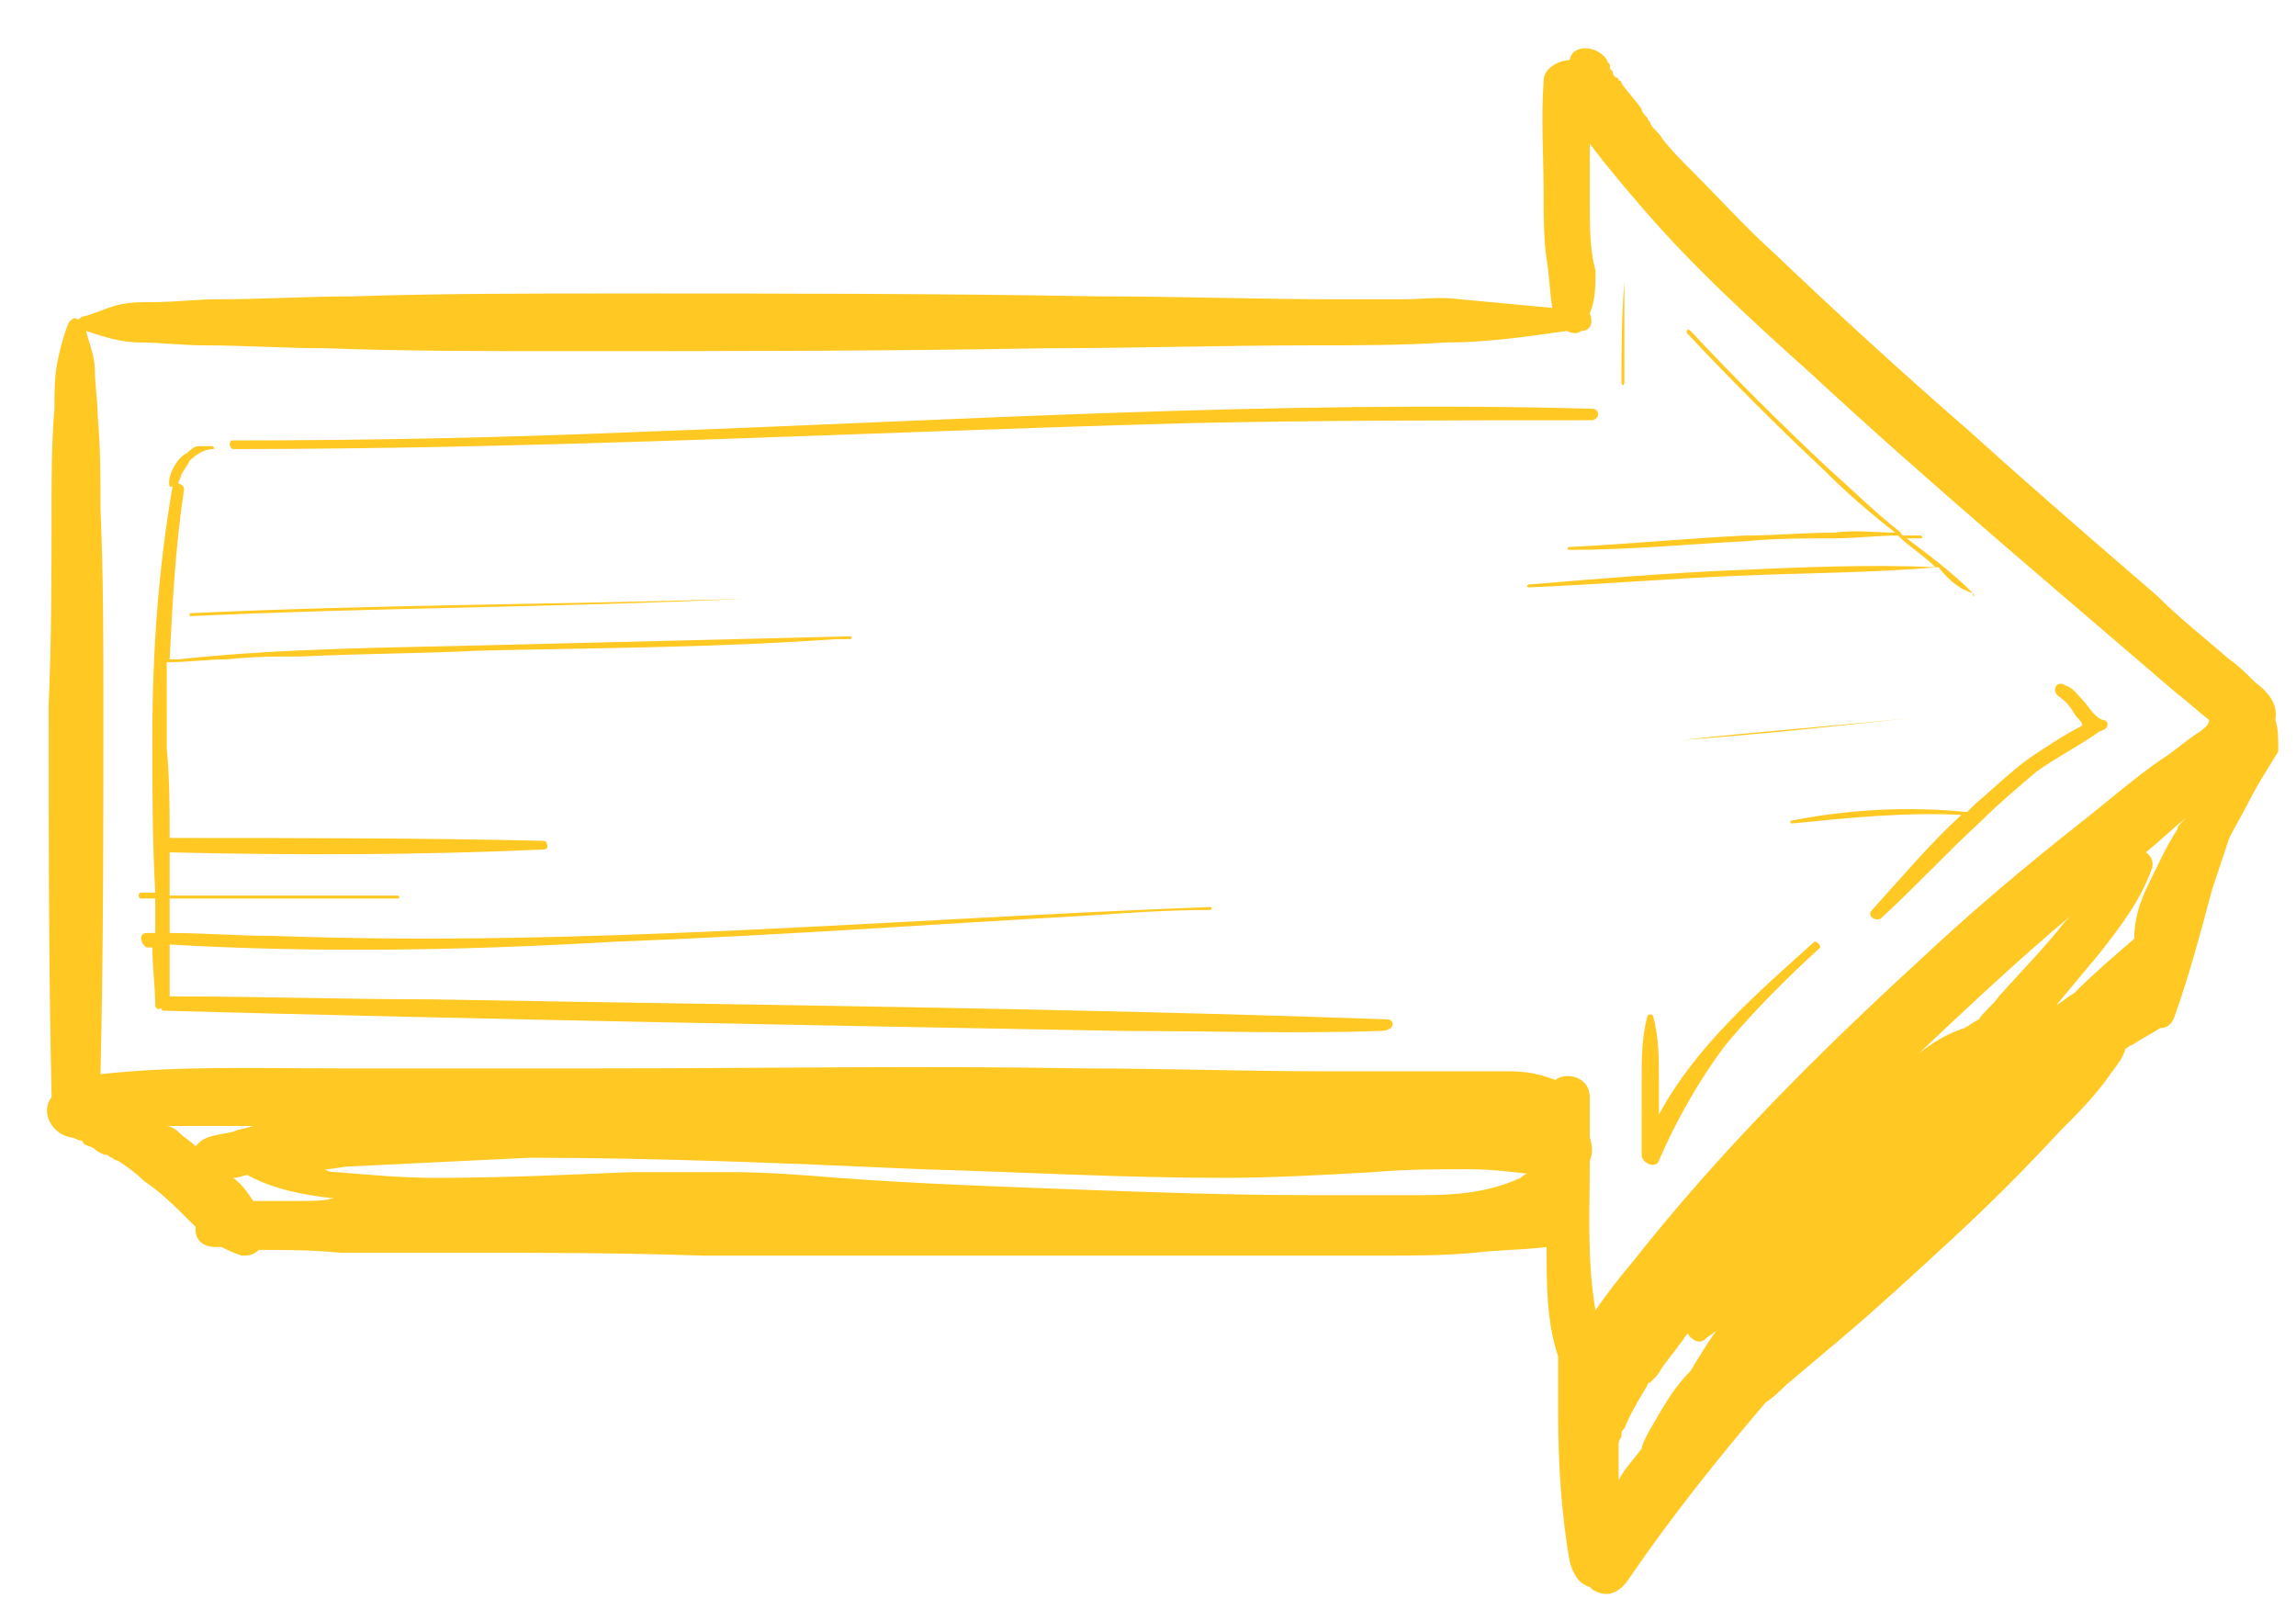
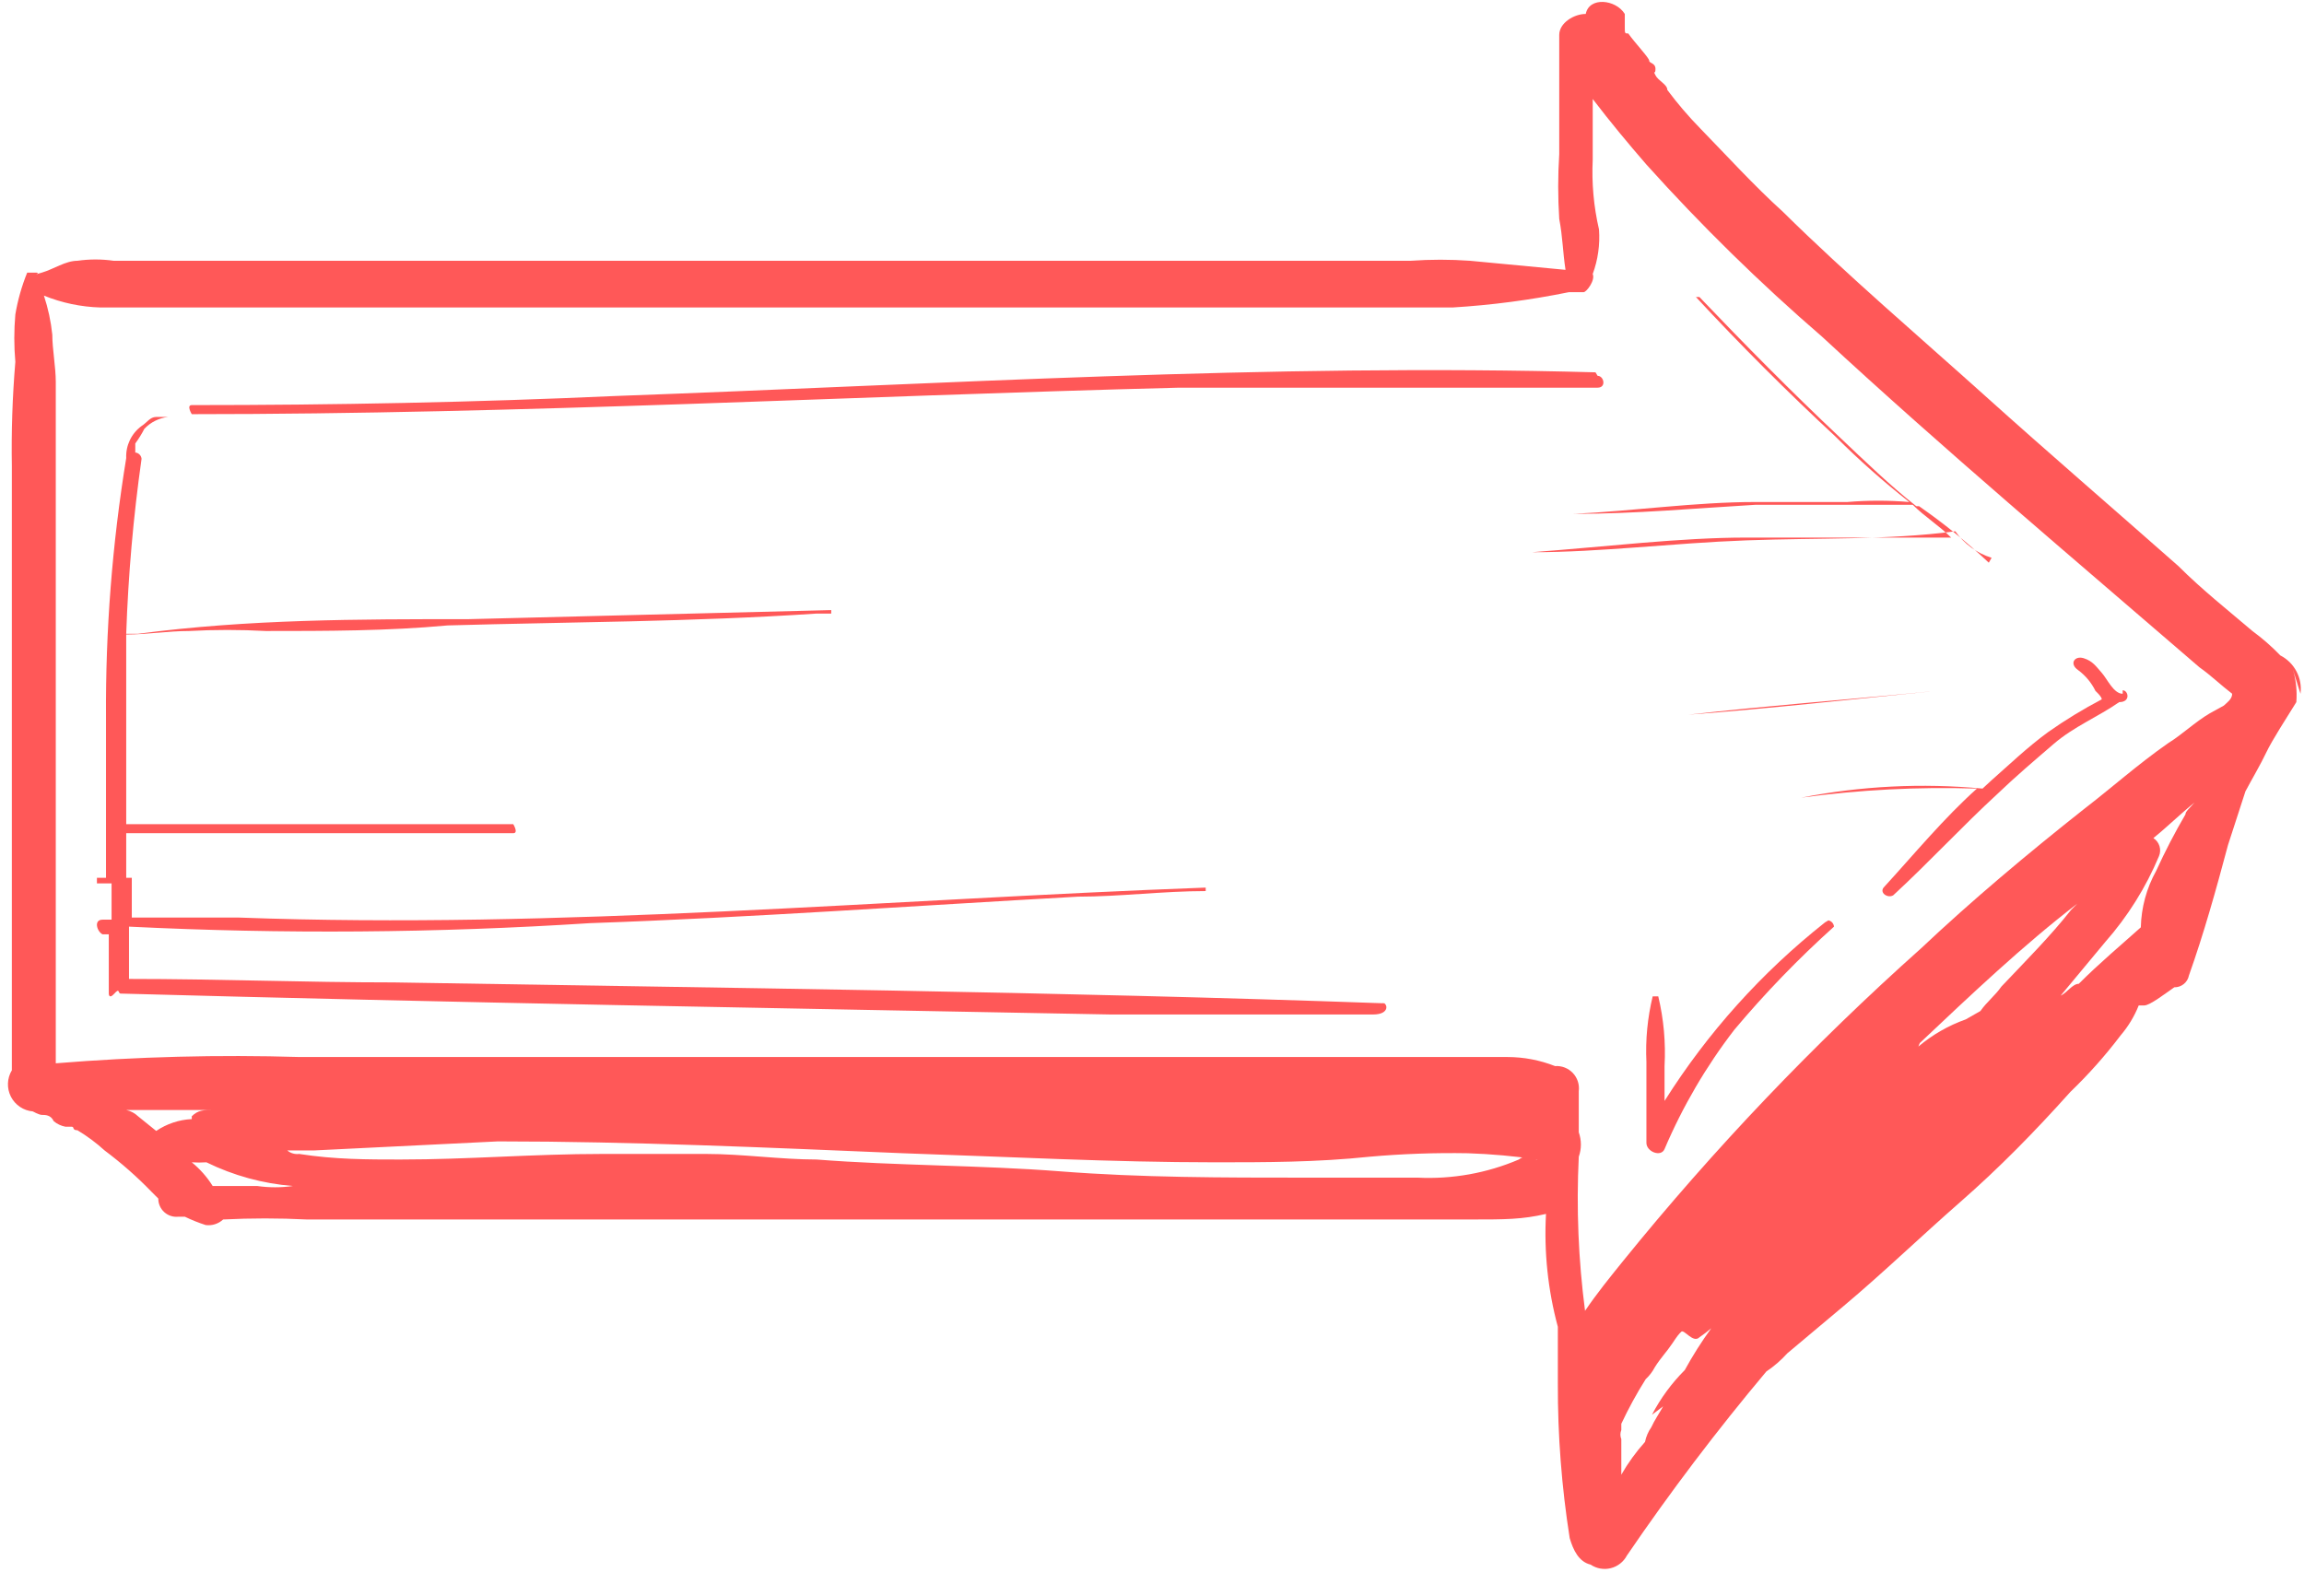
- <svg xmlns="http://www.w3.org/2000/svg" width="34px" height="24px" viewBox="0 0 34 24" version="1.1">
-   <defs />
-   <g id="Page-1" stroke="none" stroke-width="1" fill="none" fill-rule="evenodd">
-     <g id="Case-studies" transform="translate(-820, -12073)" fill="#FFC823" fill-rule="nonzero">
-       <g id="noun_Hand-drawn-arrow_1724670" transform="translate(820.5073, 12073.422)">
+ <svg xmlns="http://www.w3.org/2000/svg" id="Layer_1" data-name="Layer 1" viewBox="0 0 33.04 22.89">
+   <defs>
+     <style>.cls-1{fill:#ff5858;}</style>
+   </defs>
+   <g id="Page-1">
+     <g id="Case-studies">
+       <g id="noun_Hand-drawn-arrow_1724670" data-name="noun Hand-drawn-arrow 1724670">
        <g id="Group">
-           <path d="M23.206,0.512 C23.206,0.469 23.163,0.469 23.206,0.512 C23.163,0.469 23.206,0.469 23.206,0.512 C23.206,0.512 23.206,0.512 23.206,0.512" id="Shape" />
-           <path d="M33.187,10.238 C33.23,9.982 33.059,9.811 32.889,9.683 C32.761,9.555 32.633,9.427 32.505,9.342 C32.164,9.043 31.78,8.745 31.438,8.403 C30.5,7.593 29.562,6.783 28.666,5.972 C27.685,5.119 26.703,4.223 25.765,3.327 C25.338,2.943 24.955,2.517 24.571,2.133 C24.4,1.962 24.229,1.792 24.101,1.621 C24.059,1.536 23.973,1.493 23.931,1.408 C23.931,1.365 23.888,1.365 23.888,1.322 C23.845,1.28 23.803,1.237 23.803,1.194 C23.717,1.066 23.59,0.938 23.504,0.81 C23.504,0.81 23.504,0.768 23.462,0.768 C23.462,0.768 23.462,0.725 23.419,0.725 C23.419,0.725 23.419,0.725 23.419,0.725 C23.376,0.683 23.376,0.683 23.376,0.64 C23.376,0.64 23.334,0.597 23.334,0.597 C23.334,0.597 23.334,0.597 23.334,0.64 C23.334,0.64 23.334,0.597 23.334,0.597 C23.334,0.597 23.334,0.597 23.334,0.597 C23.334,0.597 23.334,0.597 23.334,0.555 C23.334,0.512 23.291,0.512 23.291,0.469 C23.291,0.469 23.291,0.469 23.291,0.469 C23.291,0.469 23.291,0.469 23.291,0.469 C23.291,0.469 23.291,0.469 23.291,0.469 C23.291,0.469 23.291,0.469 23.291,0.469 C23.291,0.469 23.291,0.469 23.291,0.469 C23.291,0.469 23.291,0.469 23.291,0.469 C23.163,0.256 22.779,0.213 22.736,0.469 C22.566,0.469 22.352,0.597 22.352,0.768 C22.31,1.322 22.352,1.92 22.352,2.474 C22.352,2.773 22.352,3.114 22.395,3.413 C22.438,3.669 22.438,3.882 22.48,4.138 C22.011,4.095 21.585,4.052 21.115,4.01 C20.817,3.967 20.561,4.01 20.262,4.01 C19.964,4.01 19.665,4.01 19.324,4.01 C18.129,4.01 16.978,3.967 15.783,3.967 C13.394,3.924 11.048,3.924 8.659,3.924 C7.337,3.924 6.015,3.924 4.692,3.967 C4.052,3.967 3.37,4.01 2.73,4.01 C2.389,4.01 2.09,4.052 1.749,4.052 C1.578,4.052 1.408,4.052 1.237,4.095 C1.066,4.138 0.896,4.223 0.725,4.266 C0.683,4.266 0.683,4.308 0.64,4.308 C0.597,4.266 0.555,4.308 0.512,4.351 C0.427,4.564 0.384,4.735 0.341,4.948 C0.299,5.162 0.299,5.417 0.299,5.631 C0.256,6.143 0.256,6.612 0.256,7.124 C0.256,8.105 0.256,9.043 0.213,10.024 C0.213,11.944 0.213,13.864 0.256,15.783 C0.256,15.783 0.256,15.783 0.256,15.826 C0.085,16.039 0.256,16.38 0.555,16.423 C0.597,16.423 0.64,16.466 0.683,16.466 C0.683,16.466 0.725,16.466 0.725,16.508 C0.768,16.551 0.853,16.551 0.896,16.594 C0.938,16.636 1.024,16.679 1.066,16.679 C1.109,16.679 1.109,16.722 1.152,16.722 C1.152,16.722 1.194,16.764 1.237,16.764 C1.365,16.85 1.493,16.935 1.621,17.063 C1.877,17.234 2.09,17.447 2.303,17.66 C2.346,17.703 2.346,17.703 2.389,17.745 C2.389,17.745 2.389,17.788 2.389,17.788 C2.389,17.959 2.517,18.044 2.687,18.044 C2.73,18.044 2.73,18.044 2.773,18.044 C2.858,18.087 2.943,18.129 3.071,18.172 C3.157,18.172 3.242,18.172 3.327,18.087 C3.711,18.087 4.138,18.087 4.522,18.129 C5.119,18.129 5.716,18.129 6.313,18.129 C7.508,18.129 8.702,18.129 9.897,18.172 C12.285,18.172 14.631,18.172 17.02,18.172 C18.001,18.172 18.983,18.172 19.921,18.172 C20.39,18.172 20.859,18.172 21.329,18.129 C21.67,18.087 22.054,18.087 22.395,18.044 C22.395,18.599 22.395,19.153 22.566,19.665 C22.566,19.921 22.566,20.22 22.566,20.476 C22.566,21.201 22.608,21.969 22.736,22.694 C22.779,22.864 22.864,23.035 23.035,23.078 C23.035,23.078 23.078,23.12 23.078,23.12 C23.291,23.248 23.462,23.163 23.59,22.992 C24.229,22.054 24.912,21.201 25.637,20.348 C25.765,20.262 25.85,20.177 25.936,20.092 C26.192,19.878 26.49,19.622 26.746,19.409 C27.301,18.94 27.855,18.428 28.41,17.916 C28.964,17.404 29.476,16.892 29.988,16.338 C30.244,16.082 30.5,15.826 30.713,15.527 C30.799,15.399 30.927,15.271 30.969,15.101 C31.012,15.101 31.012,15.058 31.055,15.058 C31.183,14.973 31.353,14.887 31.481,14.802 C31.566,14.802 31.652,14.759 31.694,14.631 C31.908,14.034 32.078,13.394 32.249,12.755 C32.334,12.499 32.42,12.243 32.505,11.987 C32.59,11.816 32.718,11.603 32.803,11.432 C32.931,11.176 33.102,10.92 33.23,10.707 C33.23,10.707 33.23,10.707 33.23,10.707 C33.23,10.494 33.23,10.366 33.187,10.238 M2.943,16.338 C2.773,16.38 2.559,16.38 2.431,16.508 C2.431,16.508 2.389,16.551 2.389,16.551 C2.303,16.466 2.218,16.423 2.133,16.338 C2.09,16.295 2.005,16.252 1.962,16.252 C2.389,16.252 2.815,16.252 3.242,16.252 C3.114,16.295 3.029,16.295 2.943,16.338 M3.924,17.362 C3.711,17.362 3.455,17.362 3.242,17.362 C3.157,17.234 3.071,17.106 2.943,17.02 C3.029,17.02 3.114,16.978 3.157,16.978 C3.541,17.191 4.01,17.276 4.394,17.319 C4.394,17.319 4.436,17.319 4.436,17.319 C4.308,17.362 4.138,17.362 3.924,17.362 M22.267,16.978 C22.182,16.935 22.096,16.935 22.011,17.02 C21.542,17.234 21.073,17.276 20.561,17.276 C20.006,17.276 19.452,17.276 18.897,17.276 C17.745,17.276 16.551,17.234 15.399,17.191 C14.248,17.148 13.053,17.106 11.901,17.02 C11.39,16.978 10.835,16.935 10.323,16.935 C9.811,16.935 9.342,16.935 8.83,16.935 C7.849,16.978 6.91,17.02 5.929,17.02 C5.46,17.02 4.991,16.978 4.479,16.935 C4.436,16.935 4.351,16.935 4.308,16.892 C4.436,16.892 4.564,16.85 4.692,16.85 C5.588,16.807 6.441,16.764 7.337,16.722 C9.257,16.722 11.219,16.807 13.138,16.892 C14.631,16.935 16.124,17.02 17.617,17.02 C18.343,17.02 19.068,16.978 19.836,16.935 C20.305,16.892 20.774,16.892 21.243,16.892 C21.585,16.892 21.926,16.935 22.267,16.978 C22.267,16.978 22.267,16.978 22.267,16.978 M24.059,20.518 C24.016,20.603 23.931,20.731 23.888,20.817 C23.845,20.902 23.803,20.987 23.803,21.03 C23.675,21.201 23.547,21.329 23.462,21.499 C23.462,21.457 23.462,21.414 23.462,21.414 C23.462,21.329 23.462,21.243 23.462,21.158 C23.462,21.158 23.462,21.158 23.462,21.158 C23.462,21.158 23.462,21.115 23.462,21.115 C23.462,21.073 23.462,21.03 23.462,20.987 C23.462,20.945 23.462,20.902 23.504,20.859 C23.504,20.859 23.504,20.859 23.504,20.817 C23.504,20.774 23.504,20.774 23.547,20.731 C23.632,20.518 23.76,20.305 23.888,20.092 C23.888,20.092 23.888,20.049 23.931,20.049 C23.931,20.049 23.973,20.006 23.973,20.006 C24.016,19.964 24.059,19.921 24.101,19.836 C24.187,19.708 24.272,19.622 24.357,19.494 C24.4,19.452 24.443,19.366 24.485,19.324 C24.528,19.409 24.656,19.494 24.741,19.409 C24.784,19.366 24.869,19.324 24.912,19.281 C24.784,19.452 24.656,19.665 24.528,19.878 C24.315,20.092 24.187,20.305 24.059,20.518 M27.898,15.186 C28.623,14.503 29.391,13.778 30.159,13.138 C30.116,13.181 30.116,13.181 30.073,13.224 C29.775,13.608 29.434,13.949 29.092,14.333 C29.007,14.461 28.879,14.546 28.794,14.674 C28.708,14.717 28.666,14.759 28.58,14.802 C28.324,14.887 28.111,15.015 27.898,15.186 M31.737,11.859 C31.566,12.115 31.438,12.413 31.31,12.669 C31.183,12.925 31.097,13.181 31.097,13.48 C30.799,13.736 30.5,13.992 30.201,14.29 C30.116,14.333 30.031,14.418 29.945,14.461 C30.159,14.205 30.372,13.949 30.585,13.693 C30.884,13.309 31.183,12.925 31.353,12.456 C31.396,12.371 31.353,12.243 31.268,12.2 C31.481,12.029 31.652,11.859 31.865,11.688 C31.78,11.773 31.737,11.816 31.737,11.859 M32.078,10.408 C31.865,10.536 31.694,10.707 31.481,10.835 C31.055,11.134 30.671,11.475 30.287,11.773 C29.476,12.413 28.666,13.096 27.941,13.778 C26.405,15.186 24.955,16.636 23.675,18.257 C23.462,18.513 23.291,18.727 23.12,18.983 C22.992,18.257 23.035,17.532 23.035,16.764 C23.078,16.679 23.078,16.551 23.035,16.423 C23.035,16.21 23.035,15.996 23.035,15.826 C23.035,15.527 22.694,15.442 22.523,15.57 C22.31,15.485 22.096,15.442 21.841,15.442 C21.542,15.442 21.201,15.442 20.902,15.442 C20.305,15.442 19.708,15.442 19.11,15.442 C17.916,15.442 16.722,15.399 15.527,15.399 C13.138,15.357 10.75,15.399 8.361,15.399 C7.081,15.399 5.759,15.399 4.479,15.399 C3.327,15.399 2.133,15.357 0.981,15.485 C1.024,13.65 1.024,11.859 1.024,10.024 C1.024,9.043 1.024,8.105 0.981,7.124 C0.981,6.655 0.981,6.185 0.938,5.716 C0.938,5.503 0.896,5.247 0.896,5.034 C0.896,4.863 0.81,4.65 0.768,4.479 C1.024,4.564 1.28,4.65 1.578,4.65 C1.877,4.65 2.176,4.692 2.517,4.692 C3.114,4.692 3.711,4.735 4.308,4.735 C5.503,4.778 6.655,4.778 7.849,4.778 C10.238,4.778 12.584,4.778 14.973,4.735 C16.295,4.735 17.617,4.692 18.94,4.692 C19.58,4.692 20.262,4.692 20.902,4.65 C21.499,4.65 22.096,4.564 22.694,4.479 C22.779,4.522 22.864,4.522 22.907,4.479 C23.078,4.479 23.078,4.308 23.035,4.223 C23.12,4.01 23.12,3.797 23.12,3.583 C23.035,3.285 23.035,2.943 23.035,2.559 C23.035,2.261 23.035,1.962 23.035,1.706 C23.291,2.048 23.547,2.346 23.803,2.645 C24.571,3.541 25.466,4.351 26.32,5.119 C28.069,6.74 29.903,8.276 31.737,9.854 C31.908,9.982 32.036,10.11 32.206,10.238 C32.206,10.238 32.206,10.238 32.206,10.238 C32.206,10.323 32.121,10.366 32.078,10.408" id="Shape" />
-           <path d="M23.291,0.597 C23.248,0.555 23.248,0.555 23.291,0.597 C23.248,0.597 23.248,0.597 23.291,0.597 C23.291,0.597 23.291,0.597 23.291,0.597" id="Shape" />
-           <path d="M20.049,14.674 C15.314,14.503 10.579,14.461 5.844,14.376 C4.564,14.376 3.327,14.333 2.048,14.333 C2.048,14.333 2.005,14.333 2.005,14.333 C2.005,14.077 2.005,13.821 2.005,13.565 C4.223,13.693 6.441,13.65 8.617,13.522 C10.92,13.437 13.266,13.266 15.57,13.138 C16.167,13.096 16.807,13.053 17.404,13.053 C17.447,13.053 17.447,13.01 17.404,13.01 C12.797,13.181 8.148,13.608 3.541,13.437 C3.029,13.437 2.517,13.394 2.005,13.394 C2.005,13.224 2.005,13.053 2.005,12.883 C3.114,12.883 4.266,12.883 5.375,12.883 C5.417,12.883 5.417,12.84 5.375,12.84 C4.266,12.84 3.114,12.84 2.005,12.84 C2.005,12.627 2.005,12.413 2.005,12.2 C3.839,12.243 5.673,12.243 7.55,12.157 C7.636,12.157 7.593,12.029 7.55,12.029 C5.716,11.987 3.882,11.987 2.005,11.987 C2.005,11.56 2.005,11.091 1.962,10.664 C1.962,10.238 1.962,9.811 1.962,9.385 C2.261,9.385 2.559,9.342 2.858,9.342 C3.242,9.299 3.583,9.299 3.967,9.299 C4.82,9.257 5.716,9.257 6.569,9.214 C8.318,9.171 10.067,9.171 11.859,9.043 C11.944,9.043 11.987,9.043 12.072,9.043 C12.115,9.043 12.115,9.001 12.072,9.001 C10.323,9.043 8.574,9.086 6.868,9.129 C5.29,9.171 3.711,9.171 2.133,9.342 C2.09,9.342 2.048,9.342 2.005,9.342 C2.048,8.489 2.09,7.678 2.218,6.825 C2.218,6.783 2.176,6.74 2.133,6.74 C2.133,6.697 2.176,6.655 2.176,6.612 C2.218,6.527 2.261,6.484 2.303,6.399 C2.389,6.313 2.517,6.228 2.645,6.228 C2.687,6.228 2.645,6.185 2.645,6.185 C2.559,6.185 2.517,6.185 2.431,6.185 C2.346,6.185 2.303,6.271 2.218,6.313 C2.09,6.399 1.962,6.655 2.005,6.783 C2.005,6.783 2.005,6.783 2.048,6.783 C1.834,8.02 1.749,9.257 1.749,10.494 C1.749,11.262 1.749,12.029 1.792,12.797 C1.706,12.797 1.664,12.797 1.578,12.797 C1.536,12.797 1.536,12.883 1.578,12.883 C1.664,12.883 1.706,12.883 1.792,12.883 C1.792,13.053 1.792,13.224 1.792,13.394 C1.749,13.394 1.706,13.394 1.664,13.394 C1.536,13.394 1.578,13.565 1.664,13.608 C1.706,13.608 1.749,13.608 1.749,13.608 C1.749,13.906 1.792,14.205 1.792,14.461 C1.792,14.503 1.834,14.546 1.877,14.503 C1.877,14.546 1.92,14.546 1.962,14.546 C6.697,14.674 11.432,14.759 16.167,14.845 C17.447,14.845 18.684,14.887 19.921,14.845 C20.177,14.845 20.134,14.674 20.049,14.674" id="Shape" />
-           <path d="M26.362,13.522 C25.509,14.29 24.613,15.058 24.059,16.082 C24.059,15.911 24.059,15.783 24.059,15.613 C24.059,15.271 24.059,14.93 23.973,14.631 C23.973,14.589 23.888,14.589 23.888,14.631 C23.803,14.93 23.803,15.271 23.803,15.57 C23.803,15.954 23.803,16.338 23.803,16.679 C23.803,16.807 24.016,16.892 24.059,16.764 C24.315,16.167 24.656,15.57 25.04,15.058 C25.466,14.546 25.936,14.077 26.448,13.608 C26.448,13.565 26.405,13.522 26.362,13.522" id="Shape" />
-           <path d="M30.628,10.238 C30.5,10.195 30.415,10.024 30.329,9.939 C30.244,9.854 30.201,9.769 30.073,9.726 C29.945,9.641 29.86,9.811 29.988,9.897 C30.116,9.982 30.159,10.067 30.244,10.195 C30.287,10.238 30.329,10.28 30.329,10.323 C30.073,10.451 29.817,10.622 29.562,10.792 C29.263,11.006 29.007,11.262 28.751,11.475 C28.708,11.517 28.666,11.56 28.623,11.603 C28.623,11.603 28.623,11.603 28.623,11.603 C27.77,11.517 26.874,11.56 26.021,11.731 C25.978,11.731 26.021,11.773 26.021,11.773 C26.874,11.688 27.685,11.603 28.538,11.645 C28.069,12.072 27.642,12.584 27.215,13.053 C27.13,13.138 27.258,13.224 27.343,13.181 C27.855,12.712 28.324,12.2 28.836,11.731 C29.092,11.475 29.348,11.262 29.647,11.006 C29.945,10.792 30.287,10.622 30.585,10.408 C30.756,10.366 30.713,10.238 30.628,10.238" id="Shape" />
-           <path d="M23.078,5.631 C18.385,5.503 13.693,5.801 9.001,5.972 C6.996,6.057 4.991,6.1 2.943,6.1 C2.858,6.1 2.901,6.228 2.943,6.228 C7.678,6.228 12.371,5.972 17.106,5.844 C19.11,5.801 21.073,5.801 23.078,5.801 C23.206,5.759 23.163,5.631 23.078,5.631" id="Shape" />
-           <path d="M23.547,3.754 C23.547,3.754 23.504,3.754 23.547,3.754 C23.504,4.266 23.504,4.778 23.504,5.247 C23.504,5.29 23.547,5.29 23.547,5.247 C23.547,4.778 23.547,4.266 23.547,3.754" id="Shape" />
-           <path d="M28.708,8.361 C28.41,8.062 28.069,7.806 27.727,7.55 C27.813,7.55 27.898,7.55 27.941,7.55 C27.983,7.55 27.941,7.508 27.941,7.508 C27.855,7.508 27.77,7.508 27.685,7.508 C27.685,7.508 27.642,7.508 27.642,7.465 C27.258,7.166 26.917,6.825 26.533,6.484 C25.85,5.844 25.168,5.162 24.528,4.479 C24.485,4.436 24.443,4.479 24.485,4.522 C25.125,5.204 25.808,5.887 26.49,6.527 C26.831,6.868 27.173,7.166 27.557,7.465 C27.258,7.465 26.959,7.422 26.661,7.465 C26.234,7.465 25.765,7.508 25.338,7.508 C24.485,7.55 23.59,7.636 22.736,7.678 C22.694,7.678 22.694,7.721 22.736,7.721 C23.632,7.721 24.485,7.636 25.338,7.593 C25.765,7.55 26.234,7.55 26.661,7.55 C26.959,7.55 27.301,7.508 27.599,7.508 C27.77,7.678 27.983,7.806 28.154,7.977 C27.173,7.934 26.192,7.977 25.21,8.02 C24.187,8.062 23.163,8.148 22.139,8.233 C22.096,8.233 22.096,8.276 22.139,8.276 C23.163,8.233 24.187,8.148 25.21,8.105 C26.192,8.062 27.215,8.062 28.196,7.977 C28.367,8.19 28.538,8.318 28.708,8.361 C28.708,8.446 28.751,8.403 28.708,8.361" id="Shape" />
-           <path d="M27.941,10.195 C26.746,10.323 25.552,10.408 24.4,10.536 C24.4,10.536 24.4,10.536 24.4,10.536 C25.594,10.451 26.746,10.323 27.941,10.195 C27.983,10.238 27.941,10.195 27.941,10.195" id="Shape" />
-           <path d="M10.494,8.446 C7.764,8.531 5.034,8.531 2.303,8.659 C2.303,8.659 2.303,8.702 2.303,8.702 C5.034,8.574 7.764,8.574 10.494,8.446 C10.536,8.489 10.494,8.446 10.494,8.446" id="Shape" />
+           <path id="Shape" class="cls-1" d="M23.71.93s0,0,0,0,0,0,0,0h0" transform="translate(-0.7 -0.71)" />
+           <path id="Shape-2" data-name="Shape" class="cls-1" d="M33.69,10.66a.54.54,0,0,0-.29-.55A3.08,3.08,0,0,0,33,9.76c-.34-.29-.72-.59-1.06-.93C31,8,30.07,7.2,29.17,6.39s-2-1.75-2.9-2.64c-.42-.38-.81-.81-1.19-1.2A5.45,5.45,0,0,1,24.61,2c0-.08-.13-.13-.17-.21s0,0,0-.09-.09-.08-.09-.12-.21-.26-.3-.39a0,0,0,0,0,0,0,0,0,0,0,0,0,0h0c-.05,0-.05,0-.05-.09l0,0V1h0V1s0,0,0-.09h0c-.13-.21-.51-.25-.56,0-.17,0-.38.13-.38.3,0,.55,0,1.15,0,1.71a7.23,7.23,0,0,0,0,.93c.05.26.05.47.09.73l-1.37-.13a6,6,0,0,0-.85,0h-.94c-1.19,0-2.35,0-3.54,0-2.39,0-4.73,0-7.12,0-1.33,0-2.65,0-4,0-.64,0-1.32,0-2,0-.34,0-.64,0-1,0a1.84,1.84,0,0,0-.52,0c-.17,0-.34.12-.51.17s0,0-.08,0-.09,0-.13,0a2.86,2.86,0,0,0-.17.6,3.88,3.88,0,0,0,0,.68,14.93,14.93,0,0,0-.05,1.5c0,1,0,1.92,0,2.9,0,1.92,0,3.84,0,5.76v0a.39.39,0,0,0,.3.59s.09.05.13.05a0,0,0,0,1,0,0c.05,0,.13,0,.17.09a.37.37,0,0,0,.17.08c.05,0,.05,0,.09,0s0,.05.08.05a2.46,2.46,0,0,1,.39.29,5.61,5.61,0,0,1,.68.6l.09.09v0a.26.26,0,0,0,.29.26h.09a2.33,2.33,0,0,0,.3.12.31.31,0,0,0,.25-.08,11.93,11.93,0,0,1,1.2,0H6.82c1.19,0,2.39,0,3.58,0h10c.47,0,.94,0,1.41,0s.72,0,1.06-.08a5.14,5.14,0,0,0,.17,1.62v.81a13.92,13.92,0,0,0,.17,2.22c.05.17.13.34.3.38l0,0a.36.36,0,0,0,.52-.13,33.08,33.08,0,0,1,2-2.64,1.6,1.6,0,0,0,.3-.26l.81-.68c.56-.47,1.11-1,1.67-1.49s1.06-1,1.58-1.58a6.94,6.94,0,0,0,.72-.81,1.54,1.54,0,0,0,.26-.43s0,0,.08,0,.3-.17.43-.26a.21.21,0,0,0,.21-.17c.21-.59.39-1.23.56-1.87l.25-.77c.09-.17.22-.39.3-.56s.3-.51.43-.72h0a1.27,1.27,0,0,0-.05-.47M3.45,16.76a1,1,0,0,0-.51.17l0,0-.26-.21a.35.35,0,0,0-.17-.09H3.75c-.13,0-.21,0-.3.09m1,1H3.75a1.38,1.38,0,0,0-.3-.34,1.58,1.58,0,0,0,.21,0,3.44,3.44,0,0,0,1.24.34h0a1.8,1.8,0,0,1-.51,0m18.34-.38a.2.2,0,0,0-.25,0,3.28,3.28,0,0,1-1.45.26H19.4c-1.15,0-2.34,0-3.49-.09s-2.35-.08-3.5-.17c-.51,0-1.07-.08-1.58-.08H9.34c-1,0-1.92.08-2.9.08-.47,0-.94,0-1.45-.08a.22.22,0,0,1-.17-.05c.12,0,.25,0,.38,0l2.64-.13c1.92,0,3.89.09,5.81.17,1.49.05,3,.13,4.47.13.73,0,1.46,0,2.22-.08a13.29,13.29,0,0,1,1.41-.05,8.78,8.78,0,0,1,1,.09h0m1.8,3.54c-.05.09-.13.21-.17.3a.56.56,0,0,0-.09.21,2.77,2.77,0,0,0-.34.47v-.34h0v-.17a.17.17,0,0,1,0-.13v0s0,0,0-.09a5.86,5.86,0,0,1,.35-.64,0,0,0,0,1,0,0l0,0a.63.63,0,0,0,.13-.17c.08-.13.17-.22.25-.34s.09-.13.13-.17.17.17.26.08a1.92,1.92,0,0,0,.17-.13,5.63,5.63,0,0,0-.38.6,2.61,2.61,0,0,0-.47.64m3.84-5.33c.72-.68,1.49-1.41,2.26-2l-.09.09c-.3.38-.64.72-1,1.1-.09.13-.21.22-.3.35l-.21.12a2.19,2.19,0,0,0-.68.39m3.83-3.33a9,9,0,0,0-.42.81,1.75,1.75,0,0,0-.22.81c-.29.26-.59.51-.89.81-.09,0-.17.13-.26.17l.64-.77a4.47,4.47,0,0,0,.77-1.23.21.21,0,0,0-.08-.26c.21-.17.38-.34.59-.51-.08.09-.13.13-.13.17m.35-1.45c-.22.13-.39.3-.6.43-.43.3-.81.64-1.2.94-.81.64-1.62,1.32-2.34,2a38.39,38.39,0,0,0-4.27,4.48c-.21.26-.38.47-.55.72a12.42,12.42,0,0,1-.09-2.21.52.52,0,0,0,0-.35v-.59A.32.32,0,0,0,23,16a1.87,1.87,0,0,0-.68-.13H19.62c-1.2,0-2.39,0-3.59,0-2.38,0-4.77,0-7.16,0H5a31.4,31.4,0,0,0-3.5.09c0-1.84,0-3.63,0-5.46,0-1,0-1.92,0-2.9,0-.47,0-.94,0-1.41,0-.22-.05-.47-.05-.68a2.66,2.66,0,0,0-.12-.56,2.34,2.34,0,0,0,.81.17c.29,0,.59,0,.93,0,.6,0,1.2,0,1.8,0,1.19,0,2.34,0,3.54,0,2.39,0,4.73,0,7.12,0,1.32,0,2.64,0,4,0,.64,0,1.32,0,2,0A12,12,0,0,0,23.2,4.9c.09,0,.17,0,.21,0s.17-.17.13-.26A1.53,1.53,0,0,0,23.63,4a3.66,3.66,0,0,1-.09-1V2.13c.26.34.51.64.77.94a27.94,27.94,0,0,0,2.52,2.47c1.75,1.62,3.58,3.16,5.41,4.74.17.12.3.25.47.38h0c0,.08-.08.13-.12.17" transform="translate(-0.7 -0.71)" />
+           <path id="Shape-3" data-name="Shape" class="cls-1" d="M23.8,1h0" transform="translate(-0.7 -0.71)" />
+           <path id="Shape-4" data-name="Shape" class="cls-1" d="M20.56,15.1c-4.74-.17-9.47-.22-14.21-.3-1.28,0-2.52-.05-3.8-.05h0V14a58.22,58.22,0,0,0,6.61-.05c2.31-.08,4.65-.25,7-.38.59,0,1.23-.08,1.83-.08,0,0,0-.05,0-.05-4.61.17-9.26.6-13.86.43-.51,0-1,0-1.54,0V13.3H5.88s0,0,0,0H2.51v-.64c1.84,0,3.67,0,5.55,0,.08,0,0-.13,0-.13-1.84,0-3.67,0-5.55,0,0-.43,0-.9,0-1.32V9.81c.3,0,.6-.05.9-.05a10.11,10.11,0,0,1,1.1,0c.86,0,1.75,0,2.61-.08,1.75-.05,3.49-.05,5.29-.17h.21s0-.05,0-.05l-5.2.13c-1.58,0-3.16,0-4.74.21H2.51a23.62,23.62,0,0,1,.22-2.51.1.1,0,0,0-.09-.09s0-.08,0-.13a1.48,1.48,0,0,0,.13-.21.56.56,0,0,1,.34-.17s0,0,0,0H2.94c-.09,0-.13.08-.21.13a.54.54,0,0,0-.22.46h0a22.21,22.21,0,0,0-.29,3.72c0,.76,0,1.53,0,2.3H2.09a0,0,0,0,0,0,.08H2.3v.52H2.17c-.13,0-.08.17,0,.21h.09c0,.3,0,.6,0,.85,0,0,0,.09.08,0s.05,0,.09,0c4.73.13,9.47.21,14.2.3,1.28,0,2.52,0,3.76,0,.25,0,.21-.17.13-.17" transform="translate(-0.7 -0.71)" />
+           <path id="Shape-5" data-name="Shape" class="cls-1" d="M26.87,13.94a10.19,10.19,0,0,0-2.3,2.56V16a3.48,3.48,0,0,0-.09-1s-.08,0-.08,0a3.33,3.33,0,0,0-.09.94V17.1c0,.13.21.21.26.09a7.82,7.82,0,0,1,1-1.71A14.65,14.65,0,0,1,27,14a.1.1,0,0,0-.08-.09" transform="translate(-0.7 -0.71)" />
+           <path id="Shape-6" data-name="Shape" class="cls-1" d="M31.14,10.66c-.13,0-.22-.21-.3-.3s-.13-.17-.26-.21-.21.08-.08.17a.82.82,0,0,1,.25.3s.09.08.09.12a6.9,6.9,0,0,0-.77.47c-.3.22-.56.47-.81.69l-.13.12h0a9.09,9.09,0,0,0-2.6.13s0,0,0,0a15.15,15.15,0,0,1,2.52-.13c-.47.42-.9.94-1.33,1.41-.08.08.05.17.13.12.51-.47,1-1,1.49-1.45.26-.25.52-.47.81-.72s.64-.39.94-.6c.17,0,.13-.17.05-.17" transform="translate(-0.7 -0.71)" />
+           <path id="Shape-7" data-name="Shape" class="cls-1" d="M23.58,6.05c-4.69-.13-9.38.17-14.07.34-2,.09-4,.13-6.06.13-.08,0,0,.13,0,.13,4.74,0,9.43-.26,14.16-.38,2,0,4,0,6,0,.13,0,.09-.17,0-.17" transform="translate(-0.7 -0.71)" />
+           <path id="Shape-8" data-name="Shape" class="cls-1" d="M24.05,4.18h0c0,.51,0,1,0,1.49,0,0,0,0,0,0V4.18" transform="translate(-0.7 -0.71)" />
+           <path id="Shape-9" data-name="Shape" class="cls-1" d="M29.22,8.78a8.72,8.72,0,0,0-1-.81h.22s0,0,0,0h-.26a0,0,0,0,1,0,0c-.38-.3-.73-.64-1.11-1-.68-.64-1.36-1.33-2-2-.05,0-.09,0-.05,0,.64.69,1.32,1.37,2,2a11.86,11.86,0,0,0,1.06.94,5.29,5.29,0,0,0-.89,0c-.43,0-.9,0-1.32,0-.86,0-1.75.13-2.61.17,0,0,0,0,0,0,.9,0,1.75-.08,2.61-.13.42,0,.89,0,1.32,0s.64,0,.94,0c.17.17.38.3.55.47-1,0-2,0-2.94,0s-2,.13-3.07.21c0,0,0,0,0,0,1,0,2-.13,3.07-.17s2,0,3-.13a1,1,0,0,0,.52.38c0,.09,0,.05,0,0" transform="translate(-0.7 -0.71)" />
+           <path id="Shape-10" data-name="Shape" class="cls-1" d="M28.45,10.62c-1.2.12-2.39.21-3.54.34h0c1.19-.09,2.34-.22,3.54-.34h0" transform="translate(-0.7 -0.71)" />
+           <path id="Shape-11" data-name="Shape" class="cls-1" d="M11,8.87C8.27,9,5.54,9,2.81,9.08v0C5.54,9,8.27,9,11,8.87h0" transform="translate(-0.7 -0.71)" />
        </g>
      </g>
    </g>
  </g>
</svg>
